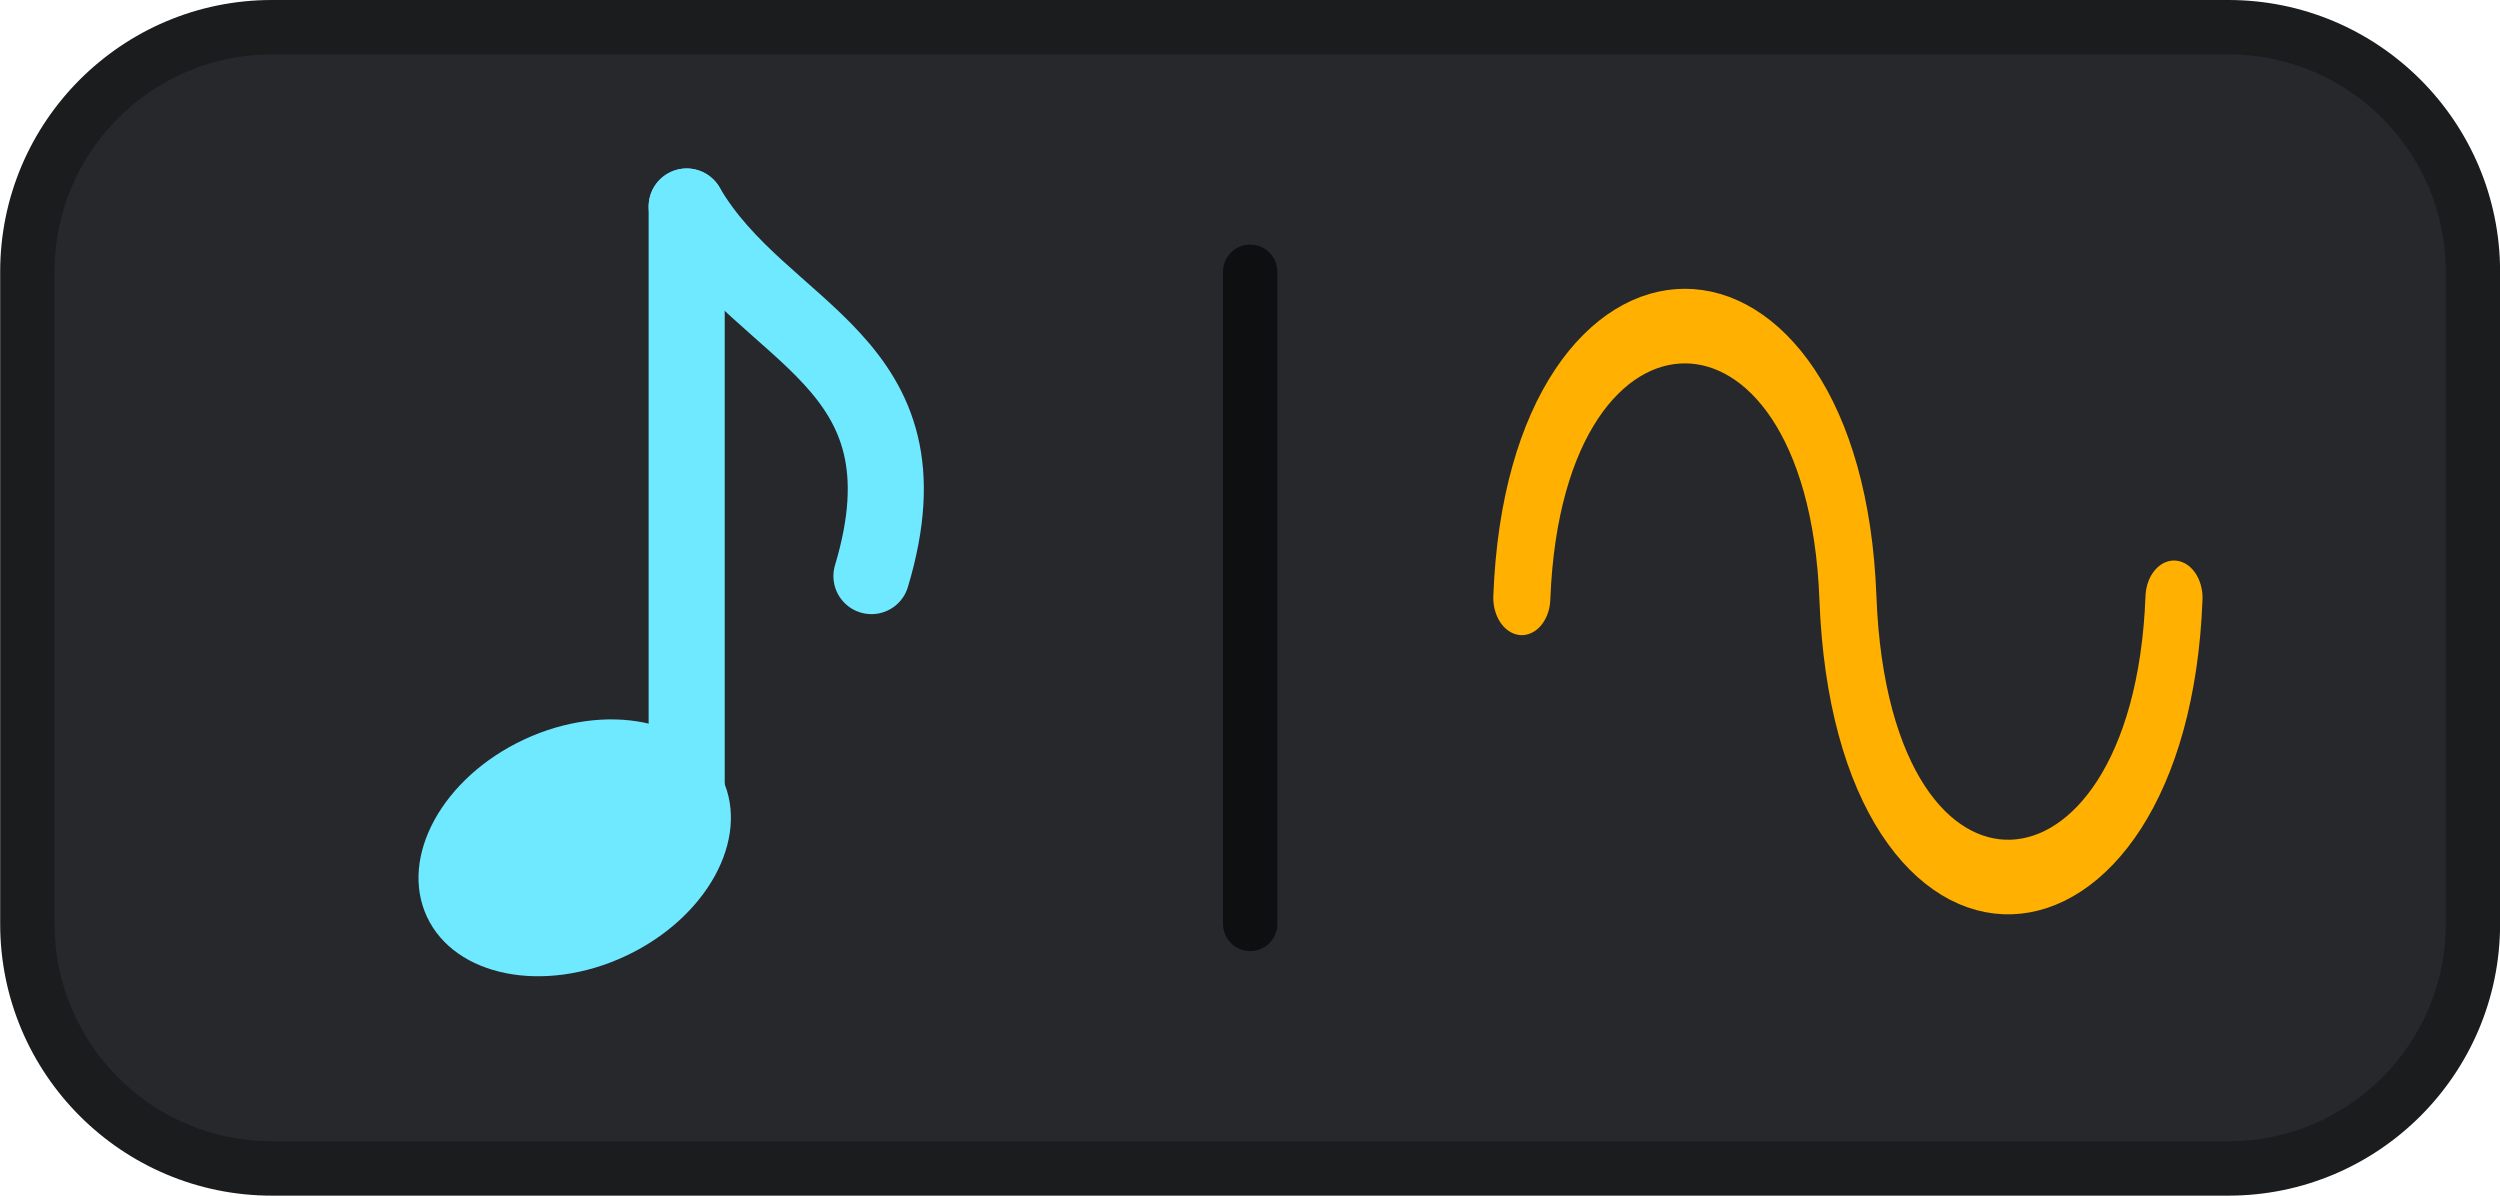
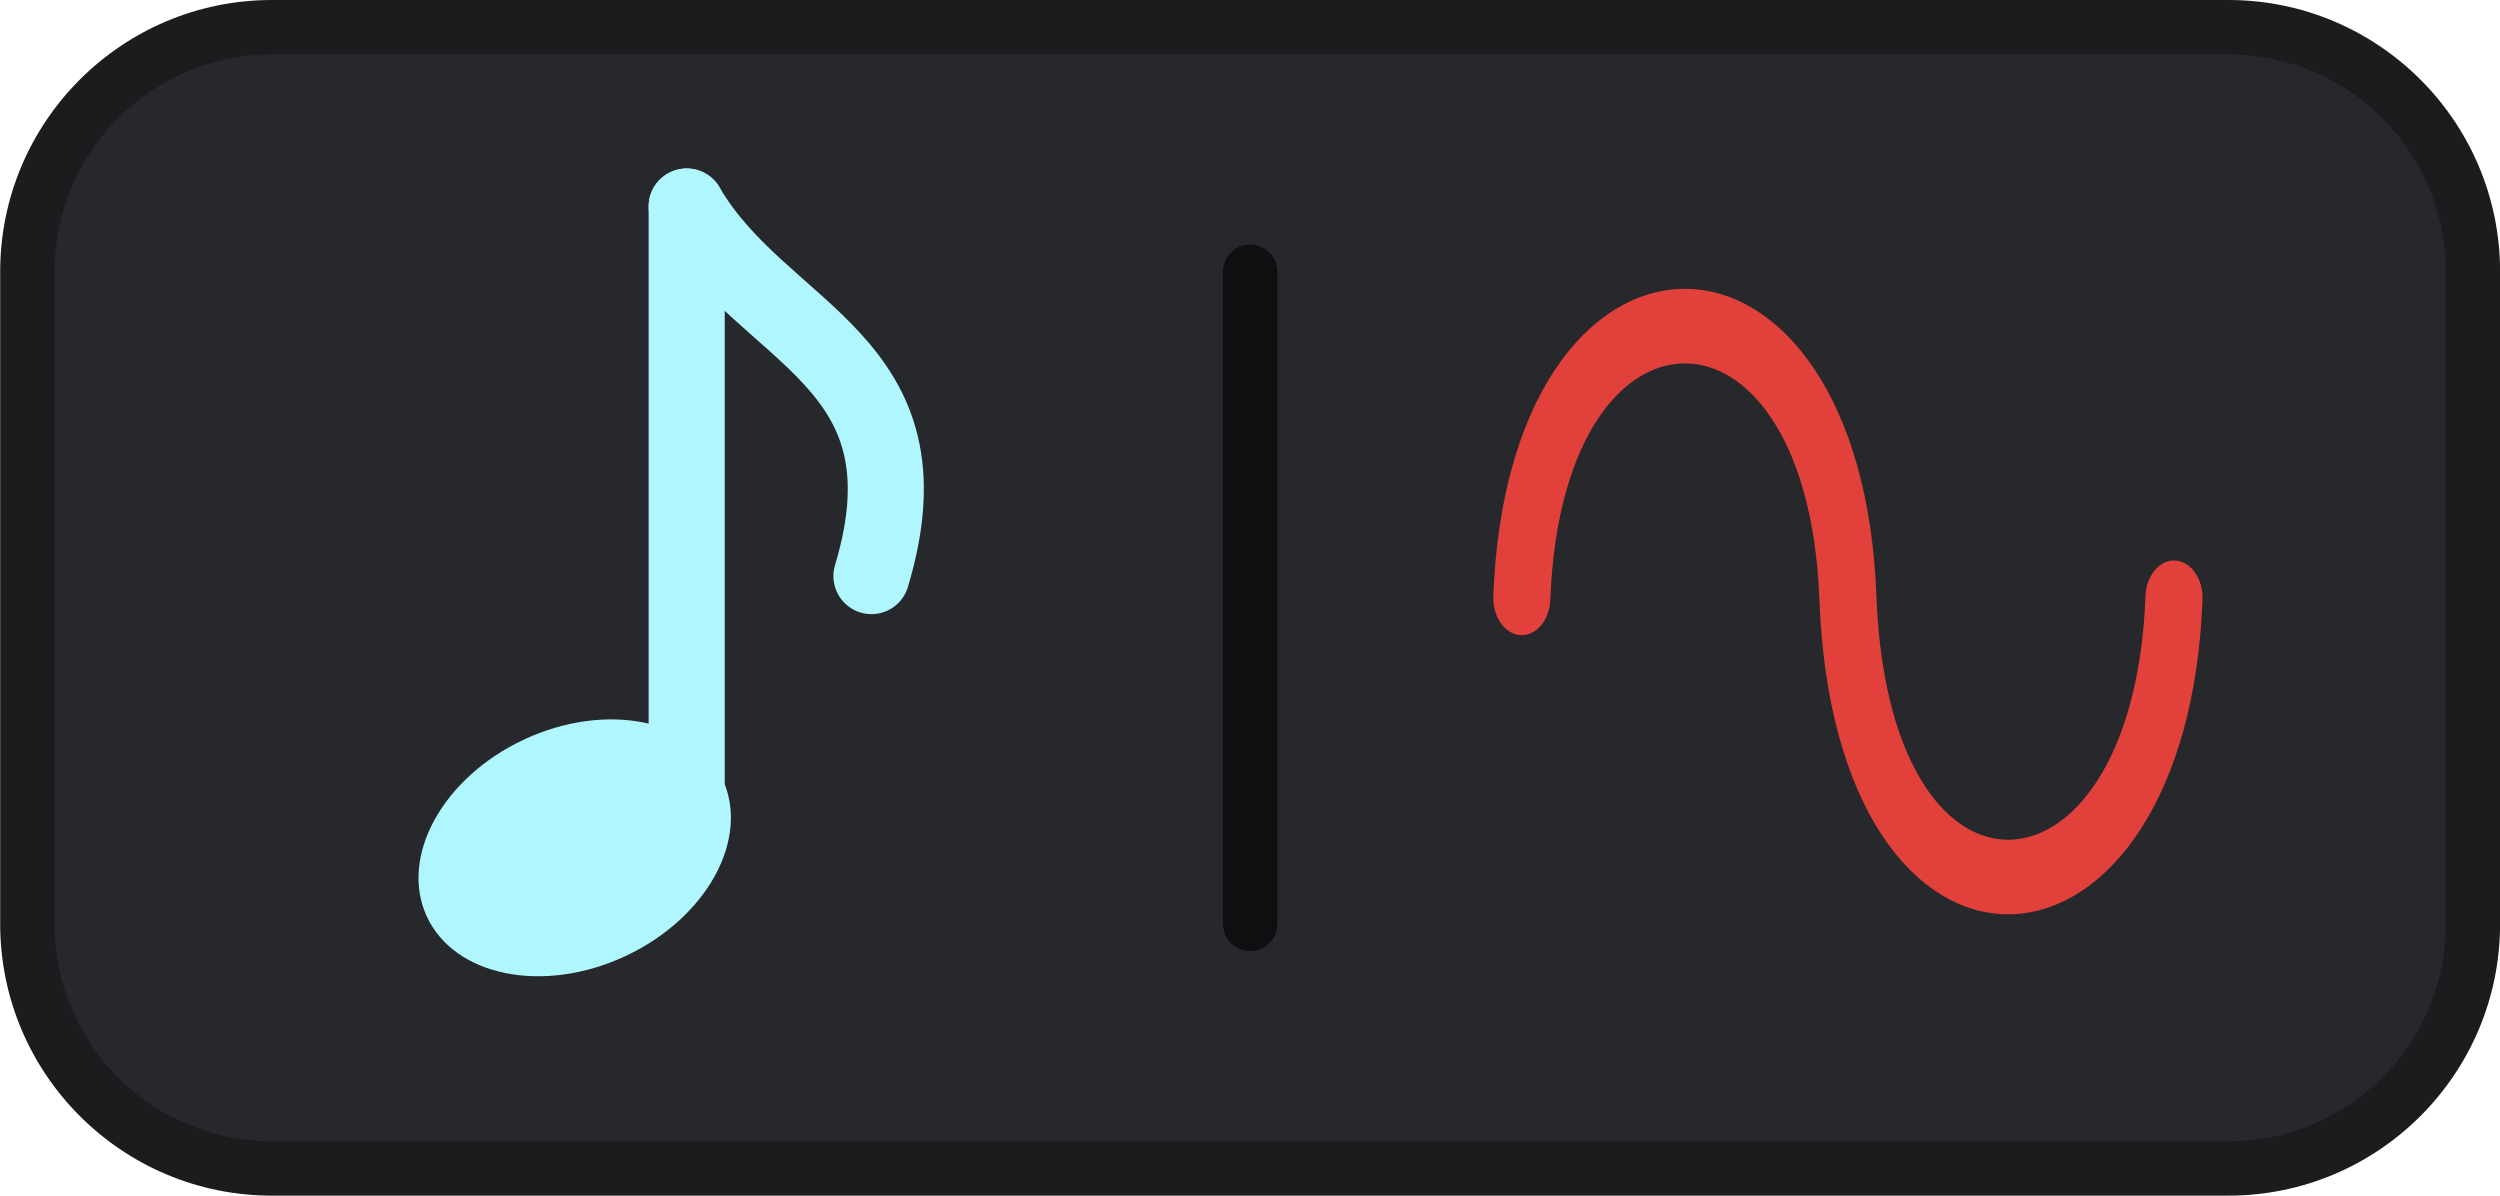
<svg xmlns="http://www.w3.org/2000/svg" width="23" height="11" viewBox="0 0 23 11">
  <g transform="translate(-167.5 -90.5)">
    <path d="M21.391 0C22.831 0 24 1.12 24 2.5L24 8.5C24 9.88 22.831 11 21.391 11L2.609 11C1.169 11 0 9.88 0 8.5L0 2.5C0 1.12 1.169 0 2.609 0L21.391 0Z" transform="matrix(0.9583 0 0 1 167.5016 90.5)" fill="#1b1c1e" fill-rule="evenodd" />
    <path d="M21.327 0.6C22.471 0.6 23.4 1.478 23.4 2.56L23.4 8.44C23.4 9.522 22.471 10.4 21.327 10.4L2.673 10.4C1.529 10.4 0.6 9.522 0.6 8.44L0.6 2.56C0.6 1.478 1.529 0.6 2.673 0.6L21.327 0.6Z" transform="matrix(0.9649 0 0 1.0204 167.4227 90.3878)" fill="#26282b" fill-rule="evenodd" />
    <path d="M12 2.5L12 8.5" transform="matrix(1 0 0 1 167.0016 90.5)" fill="none" stroke="#0e0f10" stroke-width="0.5" stroke-linecap="round" stroke-linejoin="miter" stroke-miterlimit="4" />
-     <path d="M7 7.8C7 8.408 6.328 8.9 5.5 8.9C4.672 8.9 4 8.408 4 7.8C4 7.192 4.672 6.7 5.5 6.7C6.328 6.7 7 7.192 7 7.8Z" transform="matrix(0.9063 -0.4226 0.4226 0.9063 164.5063 93.5552)" fill="#6fe9ff" fill-rule="evenodd" />
-     <path d="M6.9 7.6L6.9 1.9" transform="matrix(1 0 0 1 166.9174 90.5)" fill="none" stroke="#6fe9ff" stroke-width="0.7" stroke-linecap="round" stroke-linejoin="miter" stroke-miterlimit="4" />
-     <path d="M6.9 1.9C7.6 3.1 9.2 3.3 8.6 5.3" transform="matrix(1 0 0 1 166.9174 90.5)" fill="none" stroke="#6fe9ff" stroke-width="0.7" stroke-linecap="round" stroke-linejoin="round" stroke-miterlimit="4" />
-     <path d="M14 5.5C14.167 2.1 17.833 2.1 18 5.5C18.176 9.086 21.833 8.9 22 5.5" transform="matrix(0.75 0 0 0.9804 171.0008 90.6078)" fill="none" stroke="#ffb000" stroke-width="0.7" stroke-linecap="round" stroke-linejoin="round" stroke-miterlimit="4" />
+     <path d="M7 7.8C7 8.408 6.328 8.9 5.5 8.9C4.672 8.9 4 8.408 4 7.8C4 7.192 4.672 6.7 5.5 6.7C6.328 6.7 7 7.192 7 7.8Z" transform="matrix(0.9063 -0.4226 0.4226 0.9063 164.5063 93.5552)" fill="#b0f6ff" fill-rule="evenodd" />
+     <path d="M6.9 7.6L6.9 1.9" transform="matrix(1 0 0 1 166.9174 90.5)" fill="none" stroke="#b0f6ff" stroke-width="0.7" stroke-linecap="round" stroke-linejoin="miter" stroke-miterlimit="4" />
+     <path d="M6.9 1.9C7.6 3.1 9.2 3.3 8.6 5.3" transform="matrix(1 0 0 1 166.9174 90.5)" fill="none" stroke="#b0f6ff" stroke-width="0.7" stroke-linecap="round" stroke-linejoin="round" stroke-miterlimit="4" />
+     <path d="M14 5.5C14.167 2.1 17.833 2.1 18 5.5C18.176 9.086 21.833 8.9 22 5.5" transform="matrix(0.75 0 0 0.9804 171.0008 90.6078)" fill="none" stroke="#e2413b" stroke-width="0.7" stroke-linecap="round" stroke-linejoin="round" stroke-miterlimit="4" />
  </g>
</svg>
